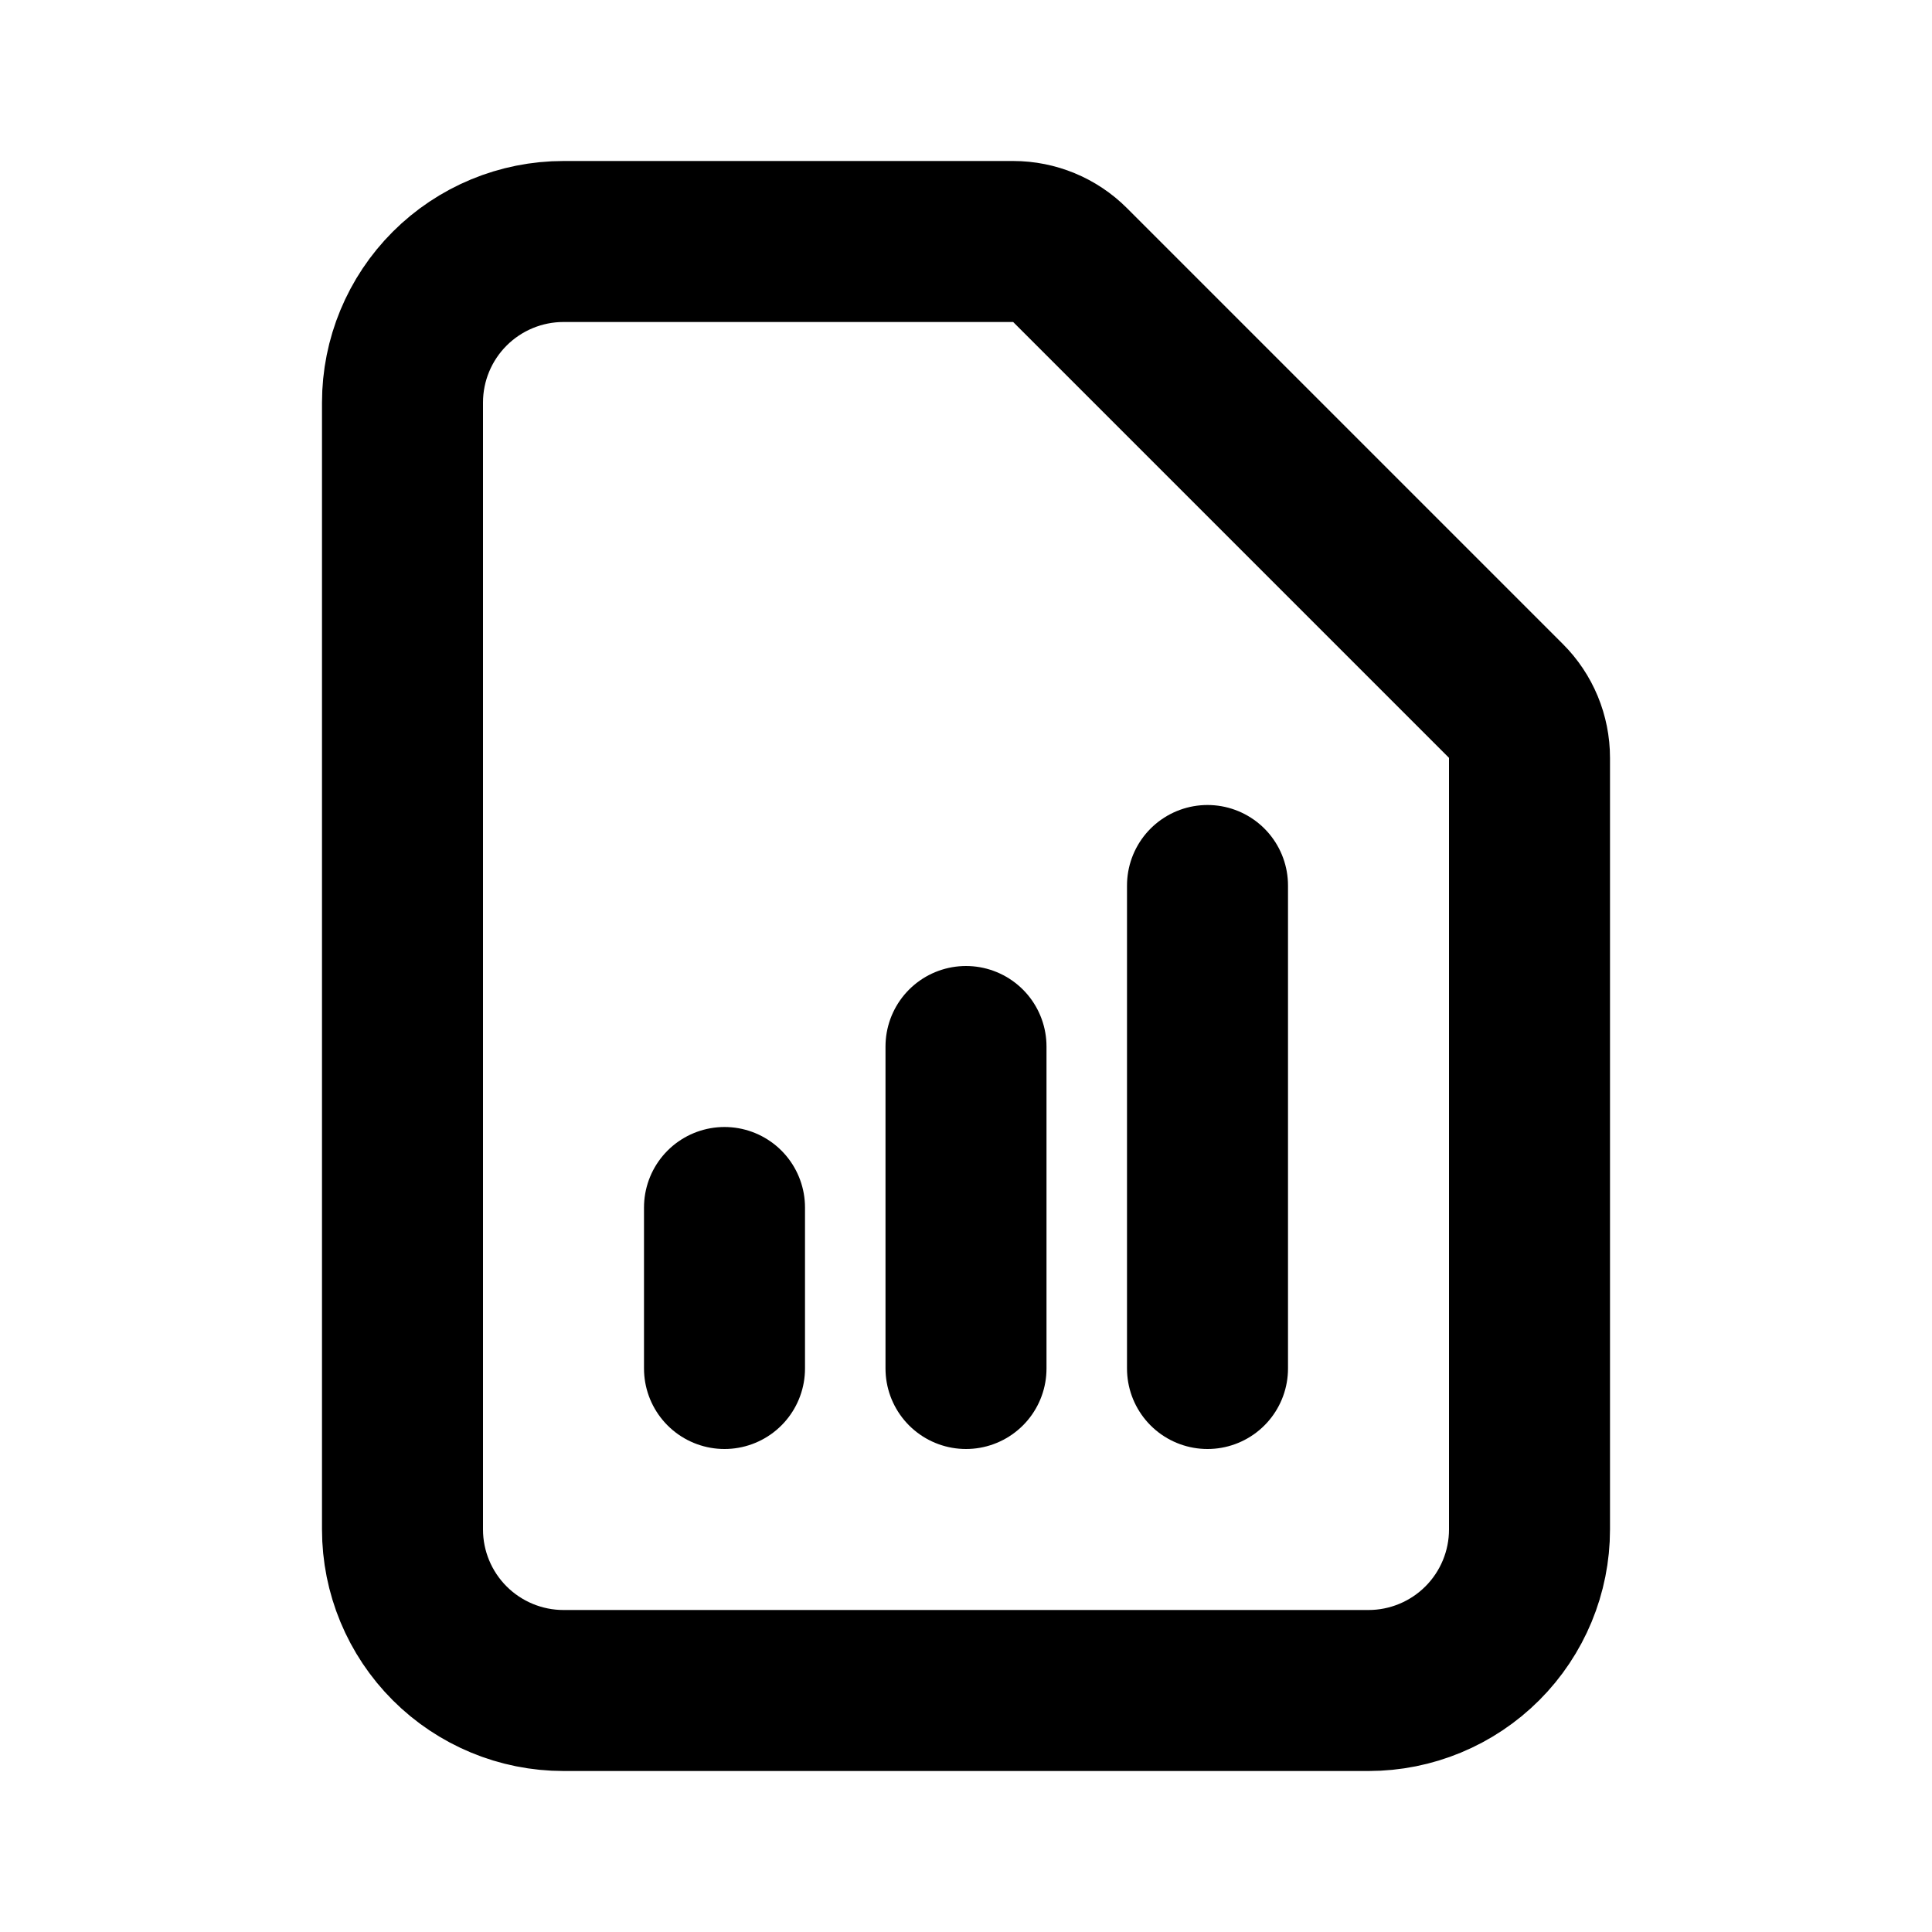
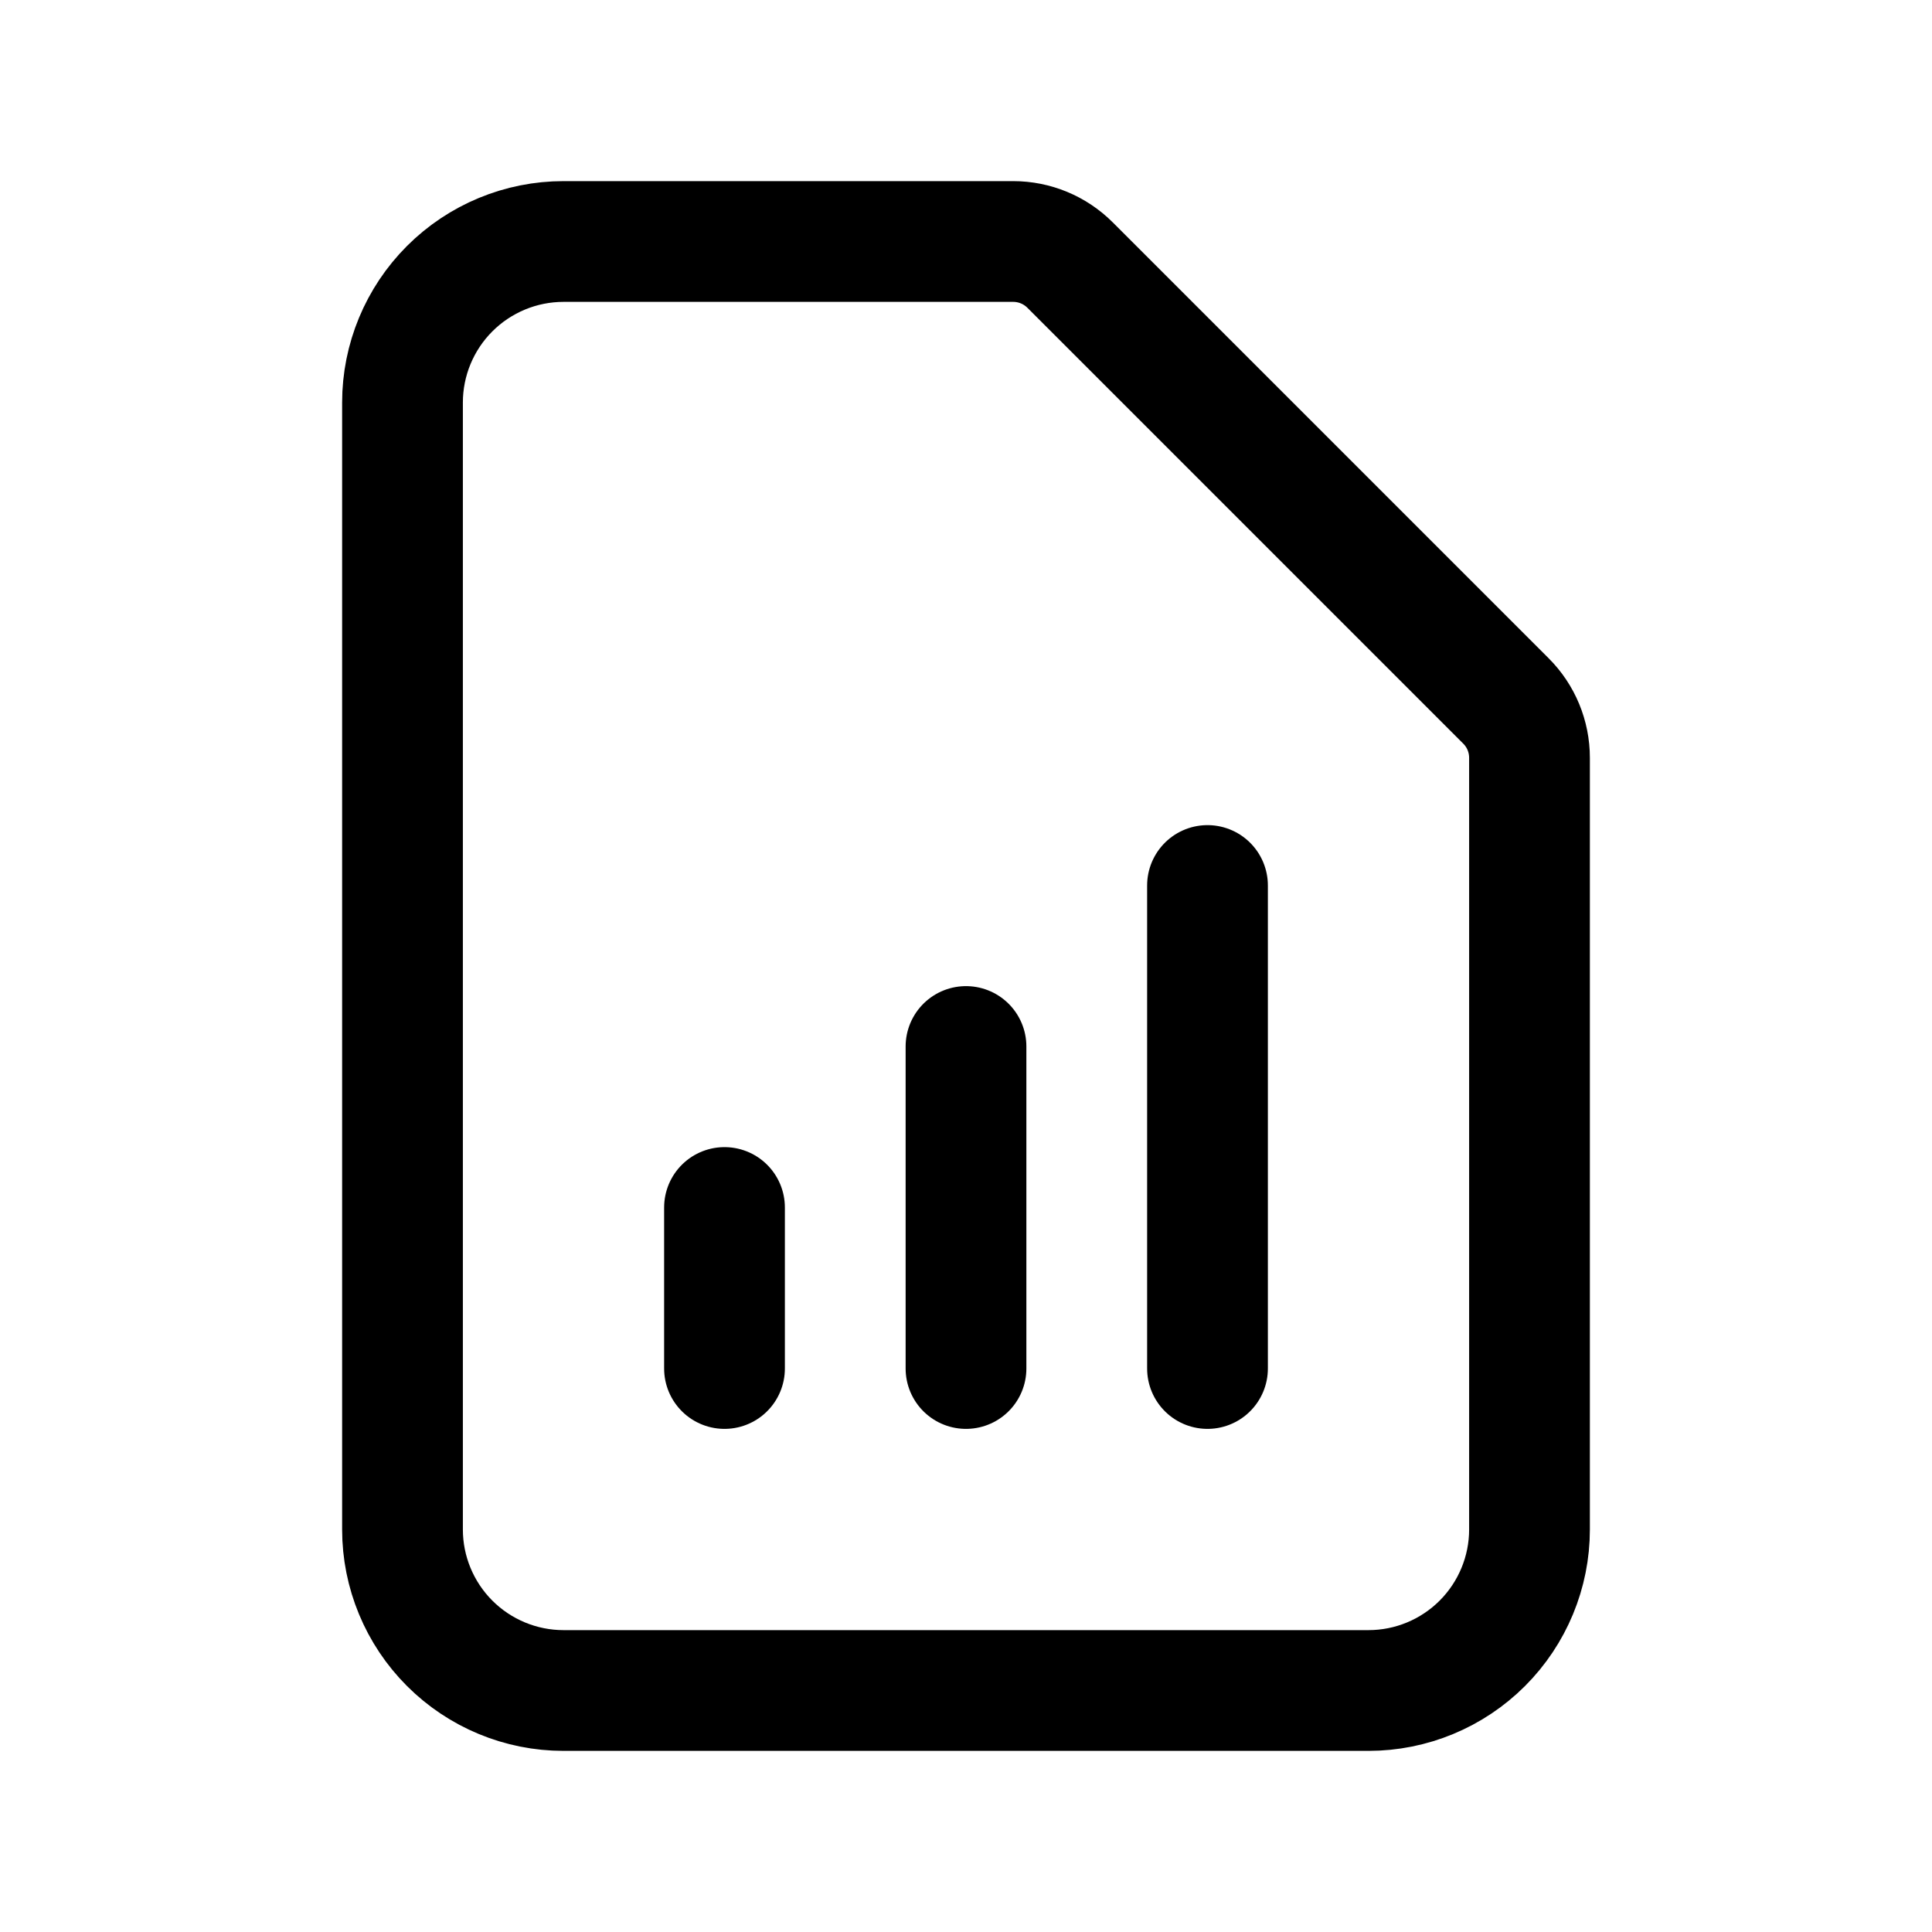
- <svg xmlns="http://www.w3.org/2000/svg" fill="none" viewBox="0 0 24 24">
-   <path stroke="#000" stroke-linecap="round" stroke-linejoin="round" stroke-width="2" d="M9 17v-2m3 2v-4m3 4v-6m2 10H7c-.53 0-1.039-.211-1.414-.586C5.211 20.039 5 19.53 5 19V5c0-.53.211-1.039.586-1.414C5.961 3.211 6.47 3 7 3h5.586c.265 0.0.519.105.707.293l5.414 5.414c.188.187.293.442.293.707V19c0 .53-.211 1.039-.586 1.414S17.53 21 17 21" />
+ <svg xmlns="http://www.w3.org/2000/svg" fill="none" stroke-width="1.5" aria-hidden="true" data-slot="icon" viewBox="0 0 24 24" stroke="currentColor">
+   <path stroke-linecap="round" stroke-linejoin="round" d="M9 17v-2m3 2v-4m3 4v-6m2 10H7c-.53 0-1.039-.211-1.414-.586C5.211 20.039 5 19.53 5 19V5c0-.53.211-1.039.586-1.414C5.961 3.211 6.47 3 7 3h5.586c.265 0.0.519.105.707.293l5.414 5.414c.188.187.293.442.293.707V19c0 .53-.211 1.039-.586 1.414S17.53 21 17 21" />
</svg>
